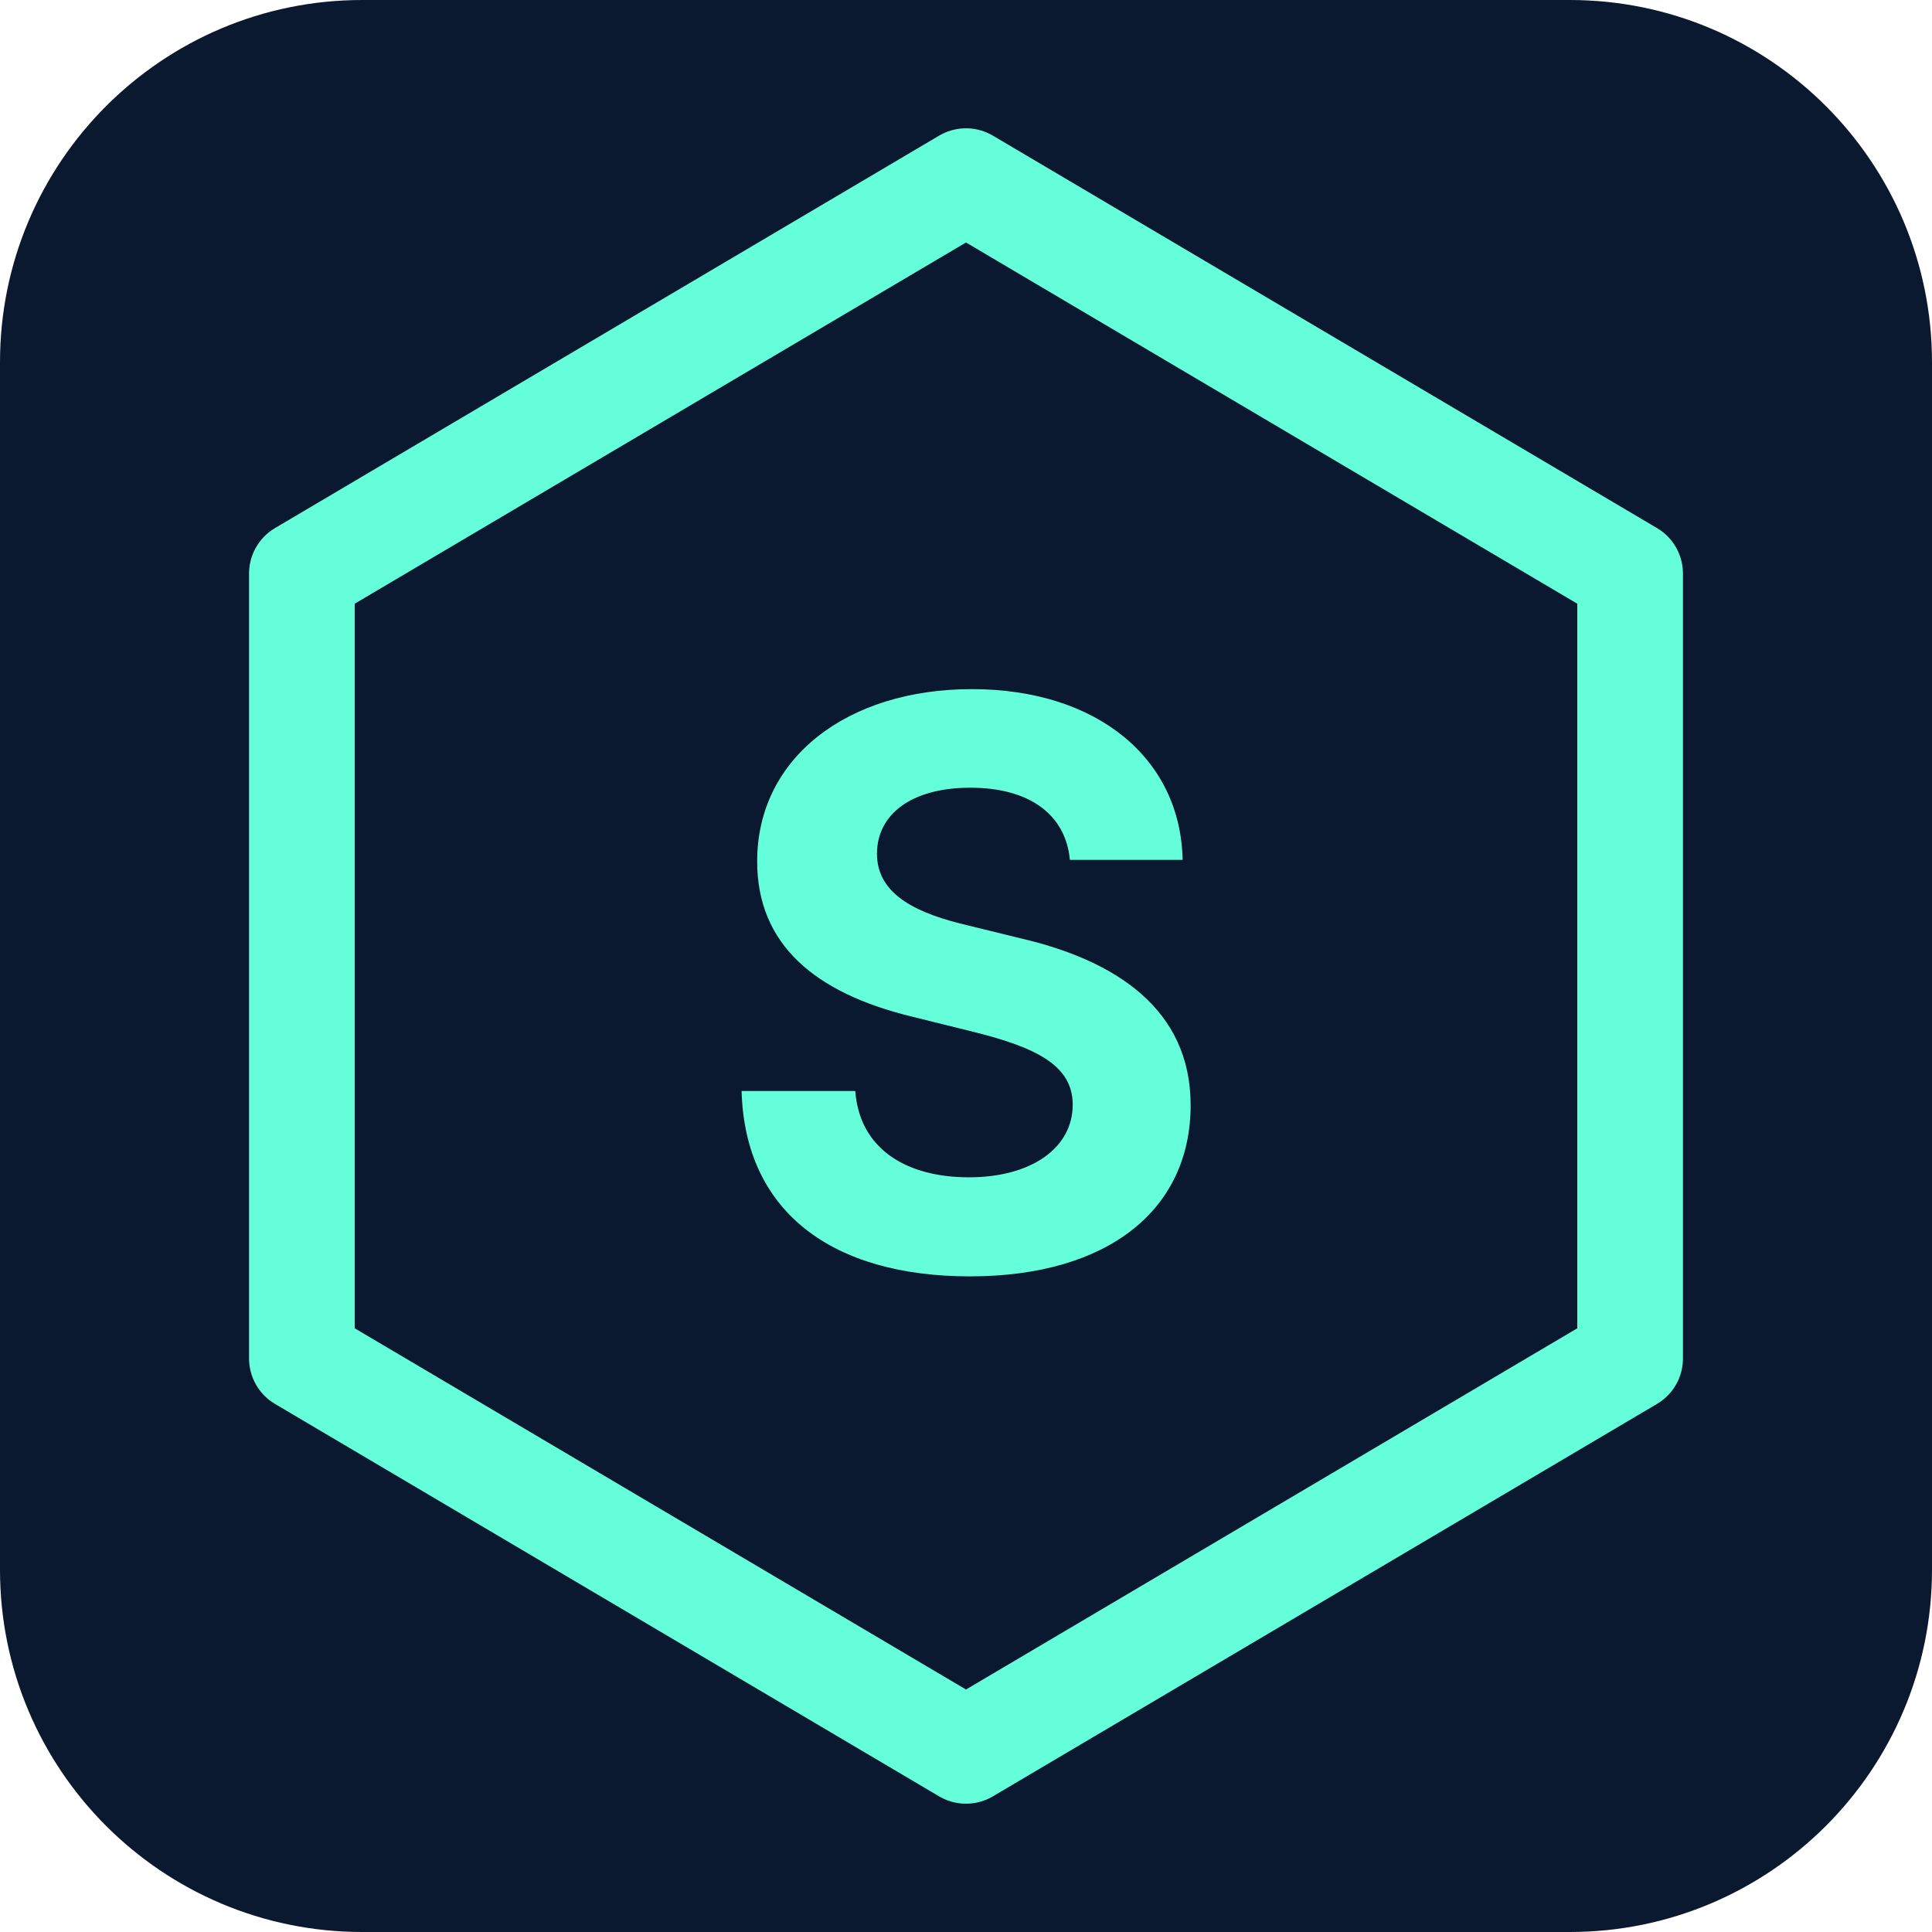
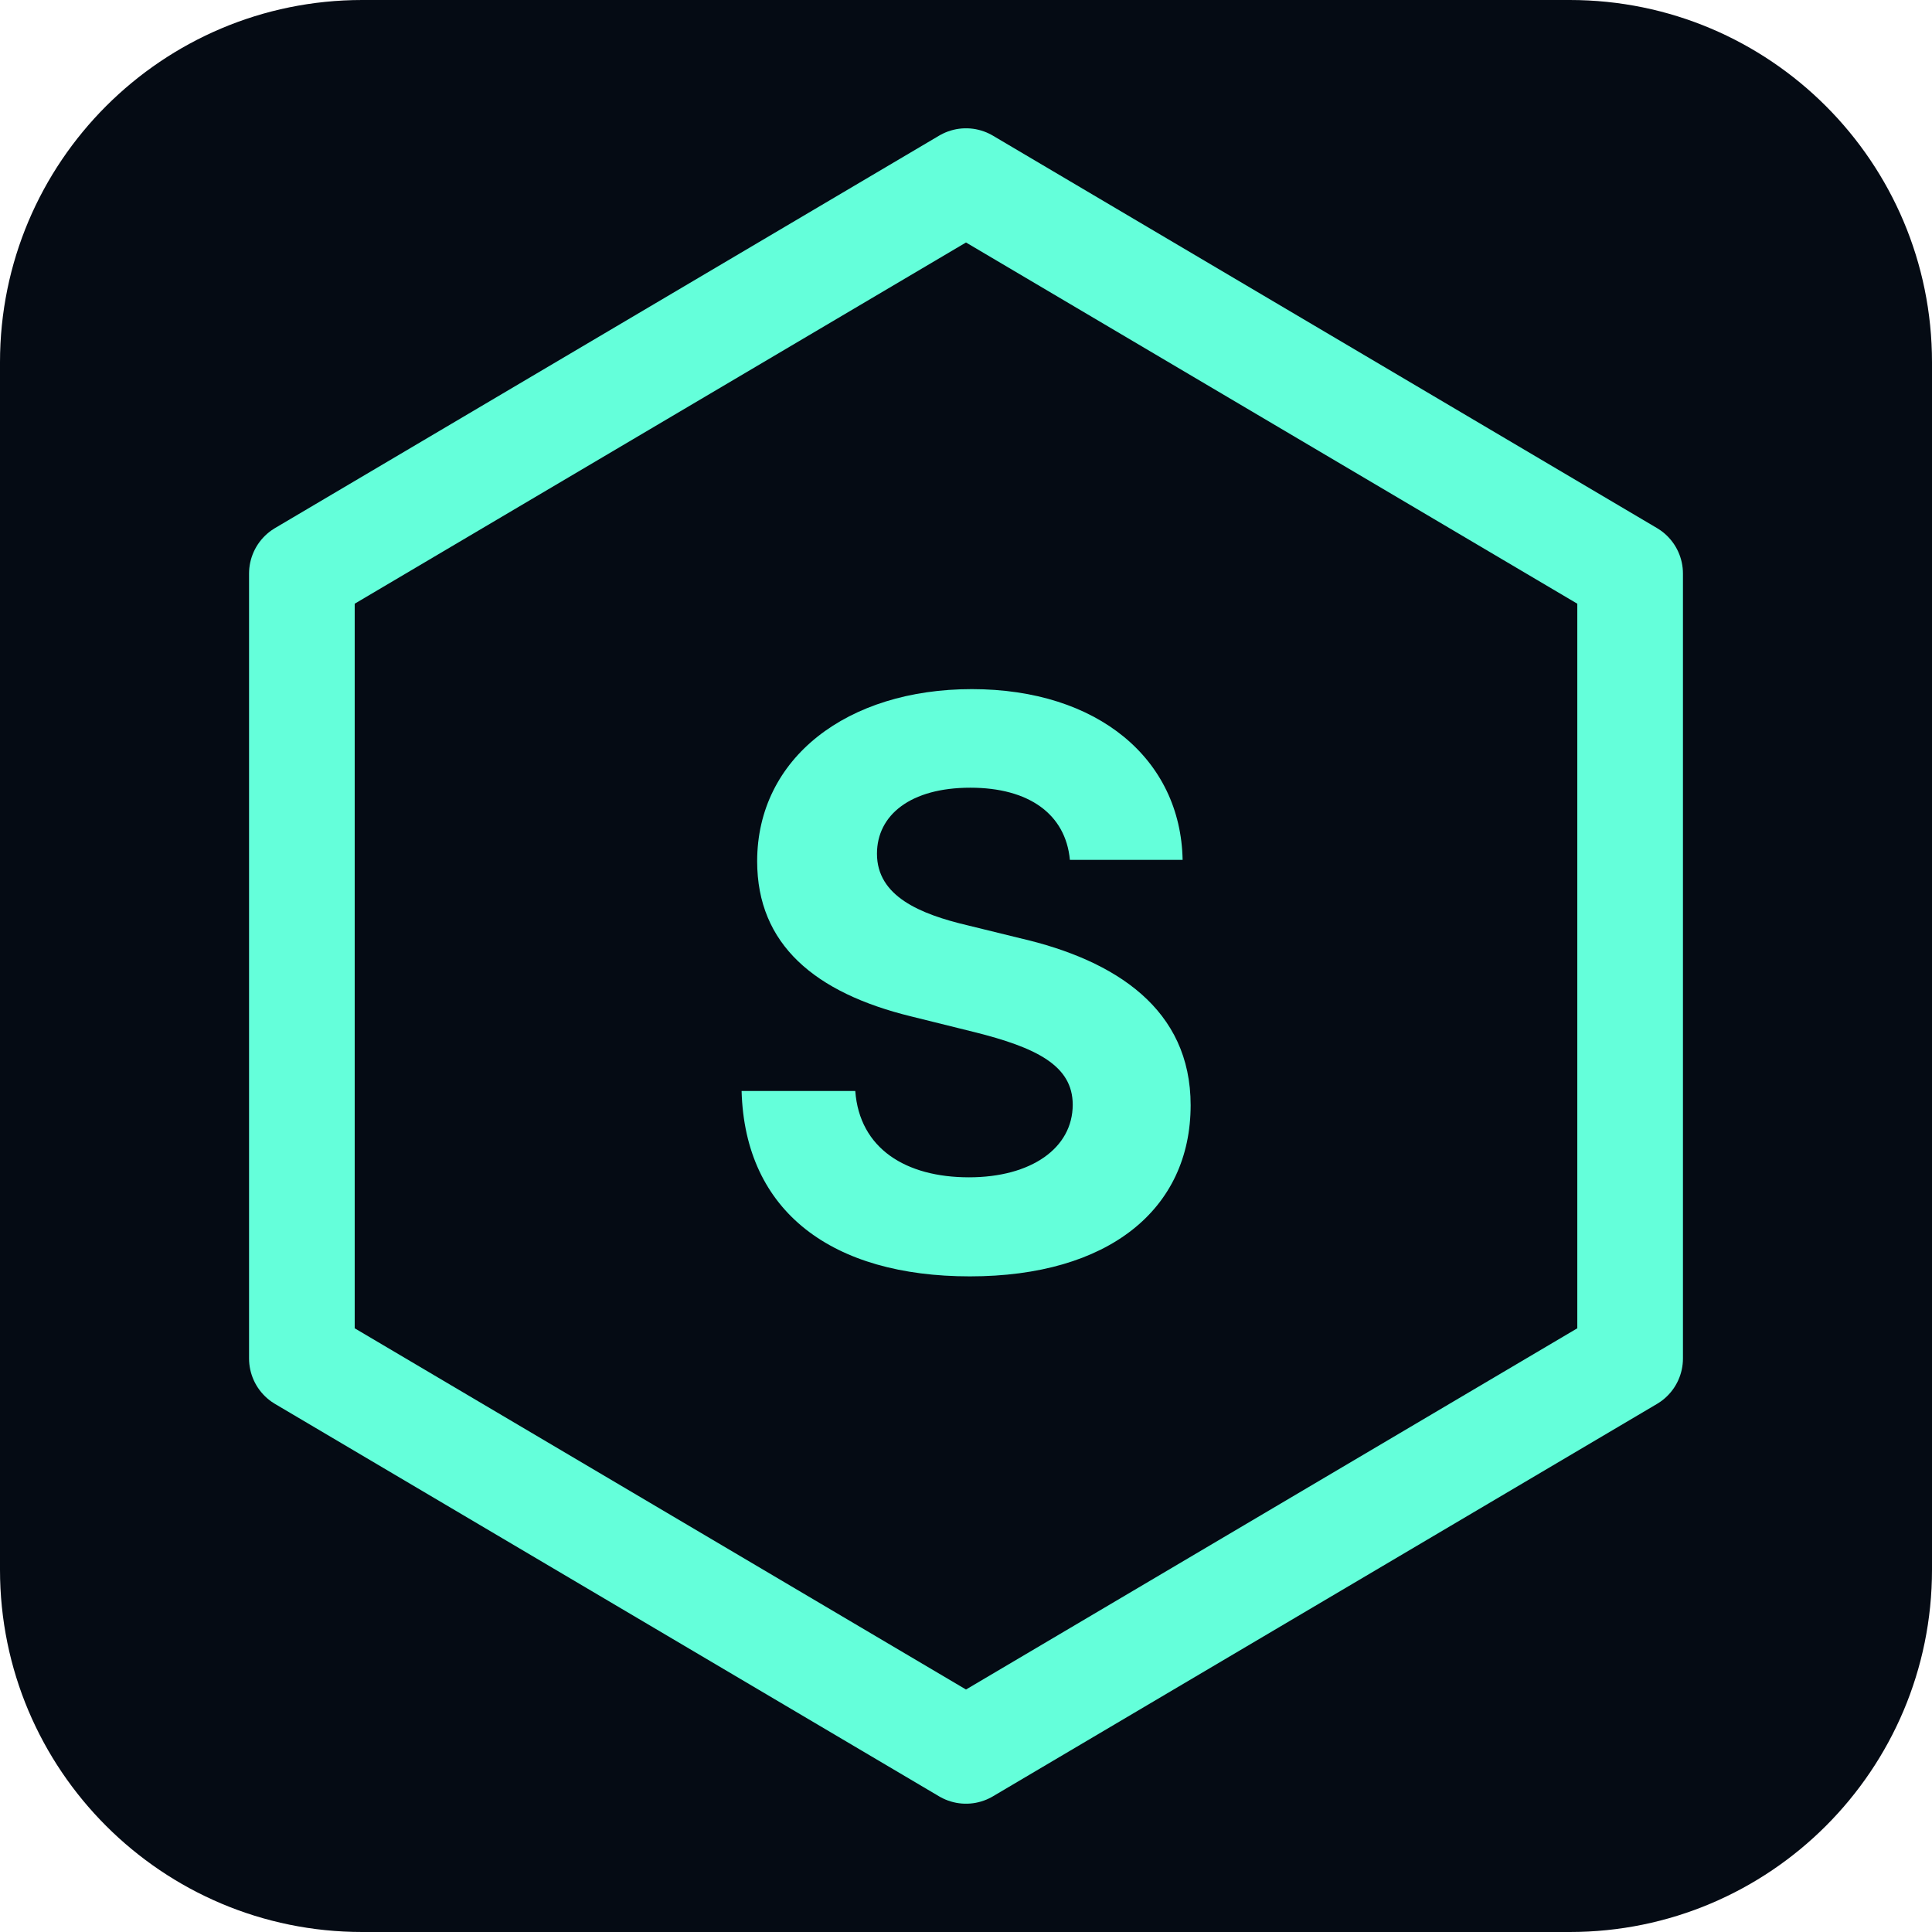
<svg xmlns="http://www.w3.org/2000/svg" viewBox="0 0 64 64" role="img" aria-label="S monogram">
-   <rect width="64" height="64" rx="12" fill="#0a192f" />
+   <rect width="64" height="64" rx="12" fill="#050b14" />
  <polygon points="32,6 54,19 54,45 32,58 10,45 10,19" fill="none" stroke="#64ffda" stroke-width="3.5" stroke-linejoin="round" />
  <text x="32" y="42" text-anchor="middle" font-family="Inter, Arial, sans-serif" font-size="26" font-weight="700" fill="#64ffda">S</text>
</svg>
